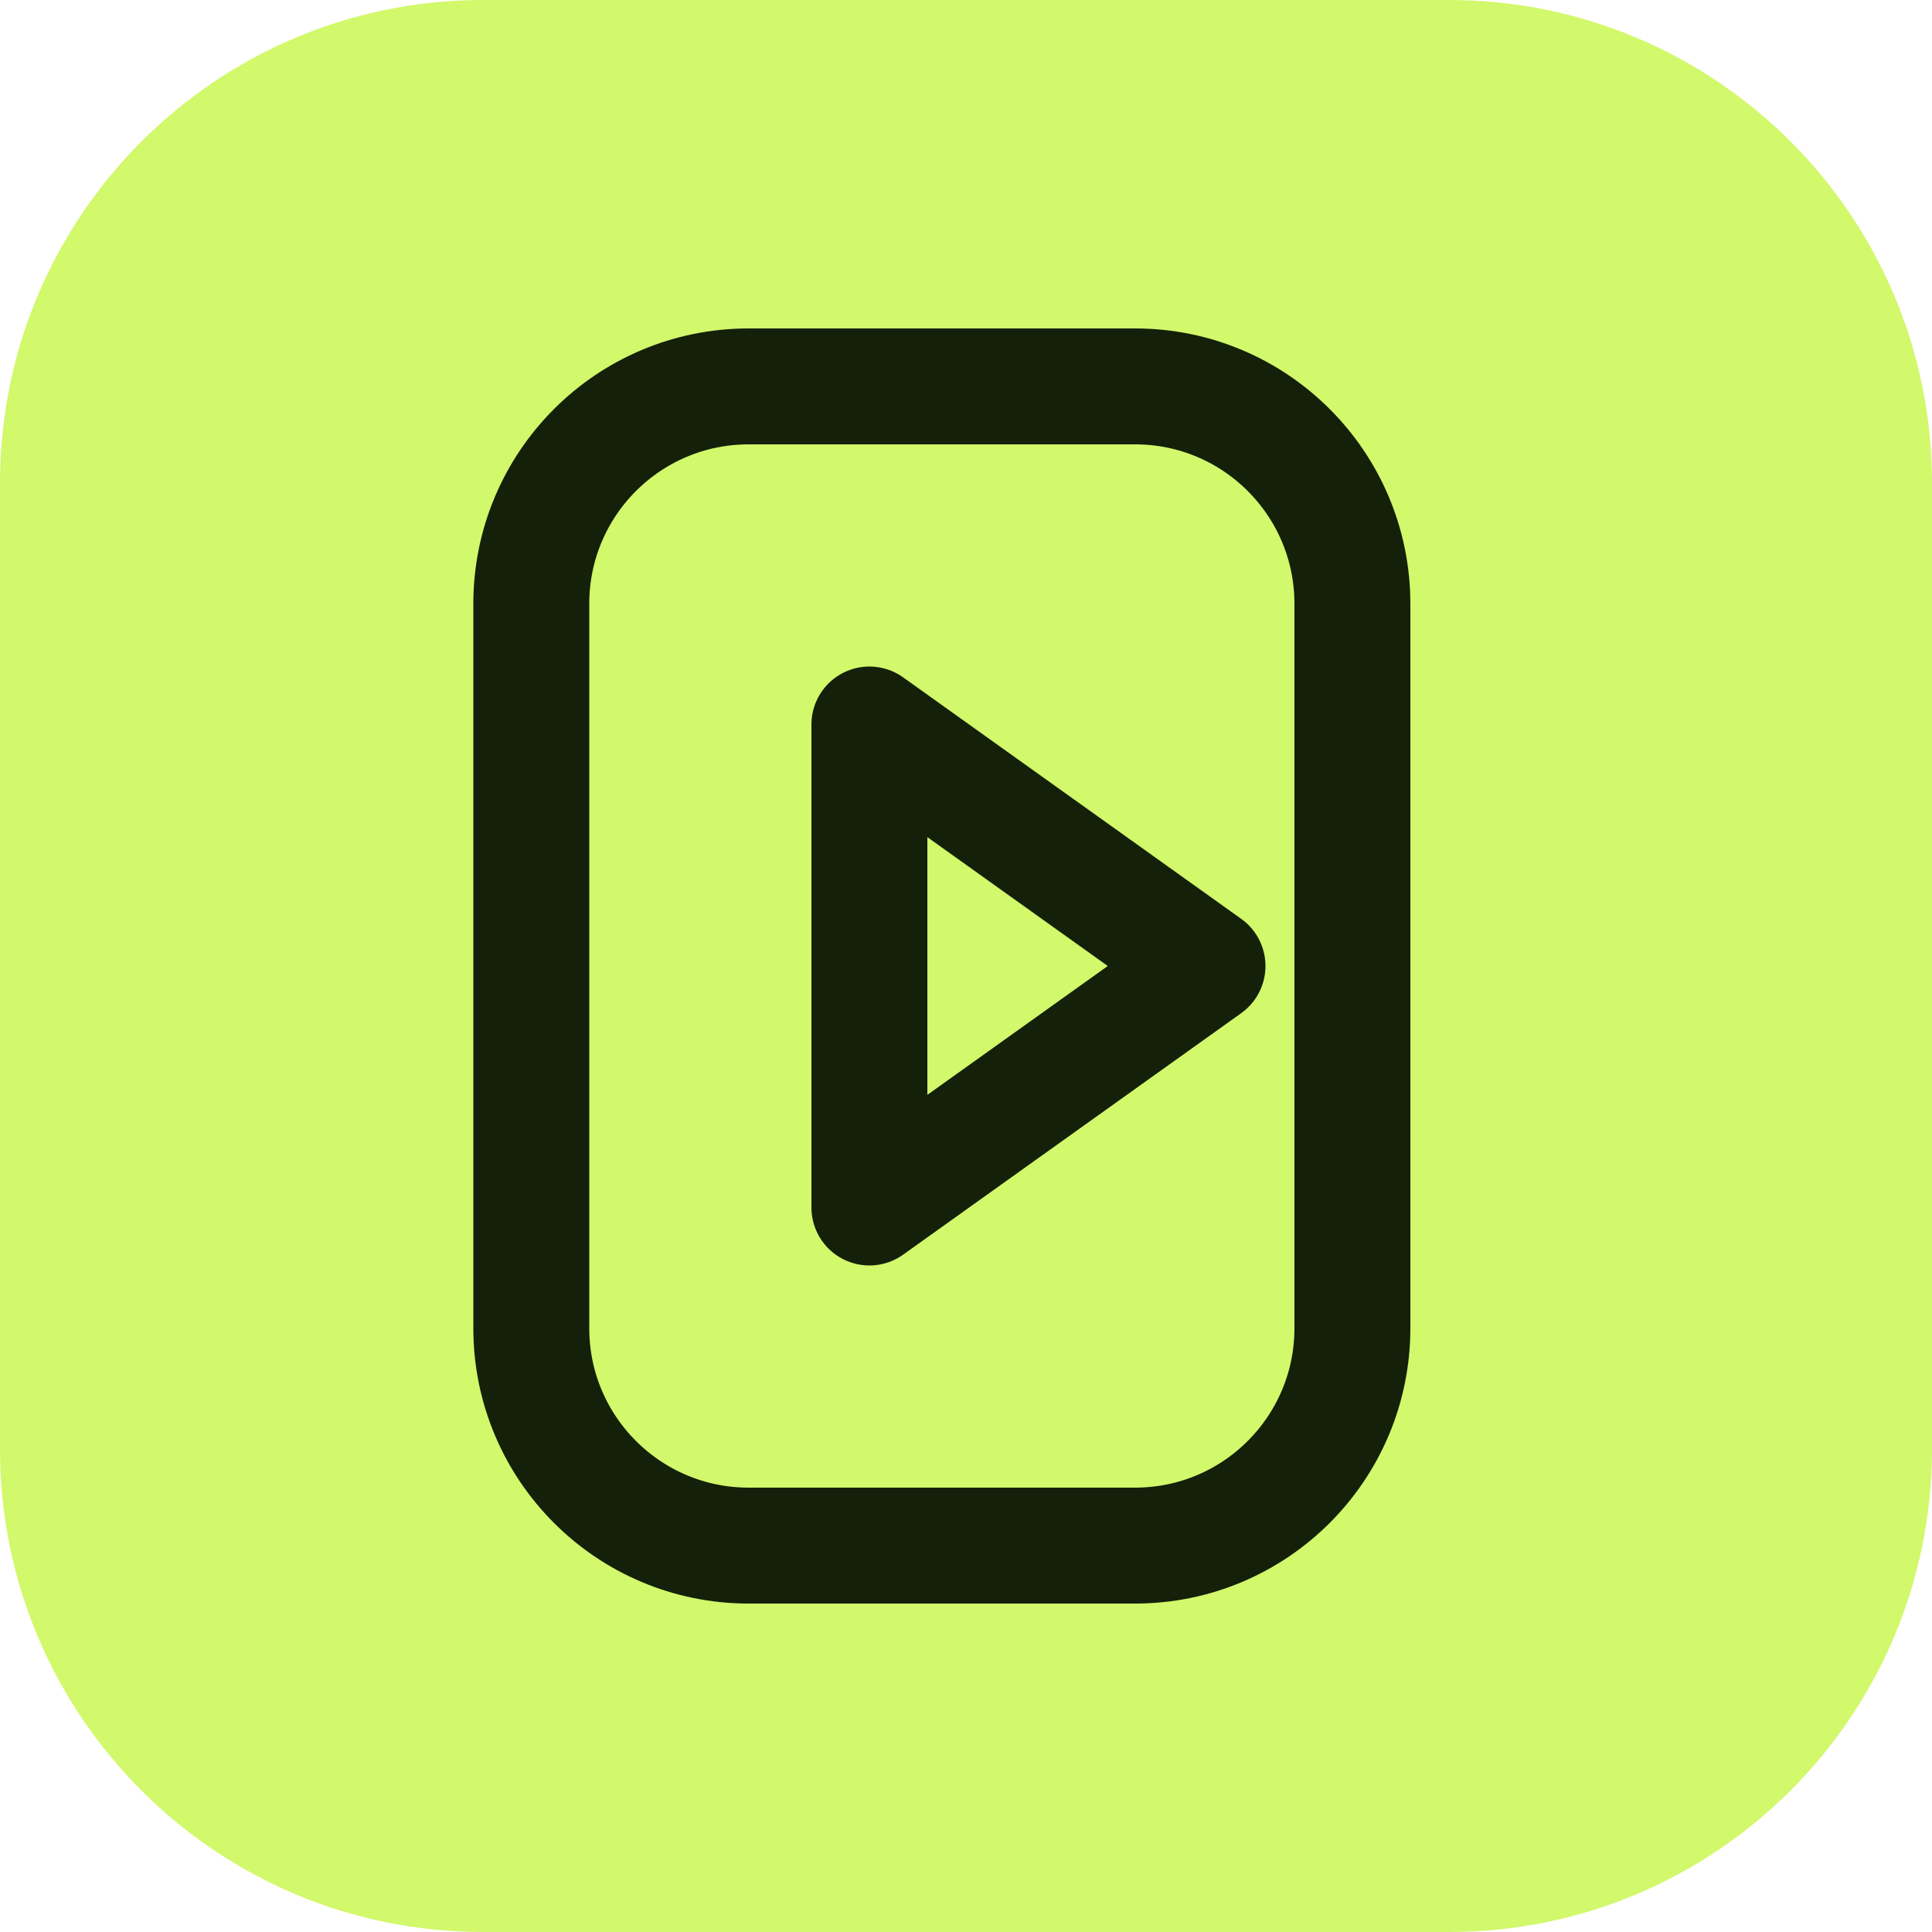
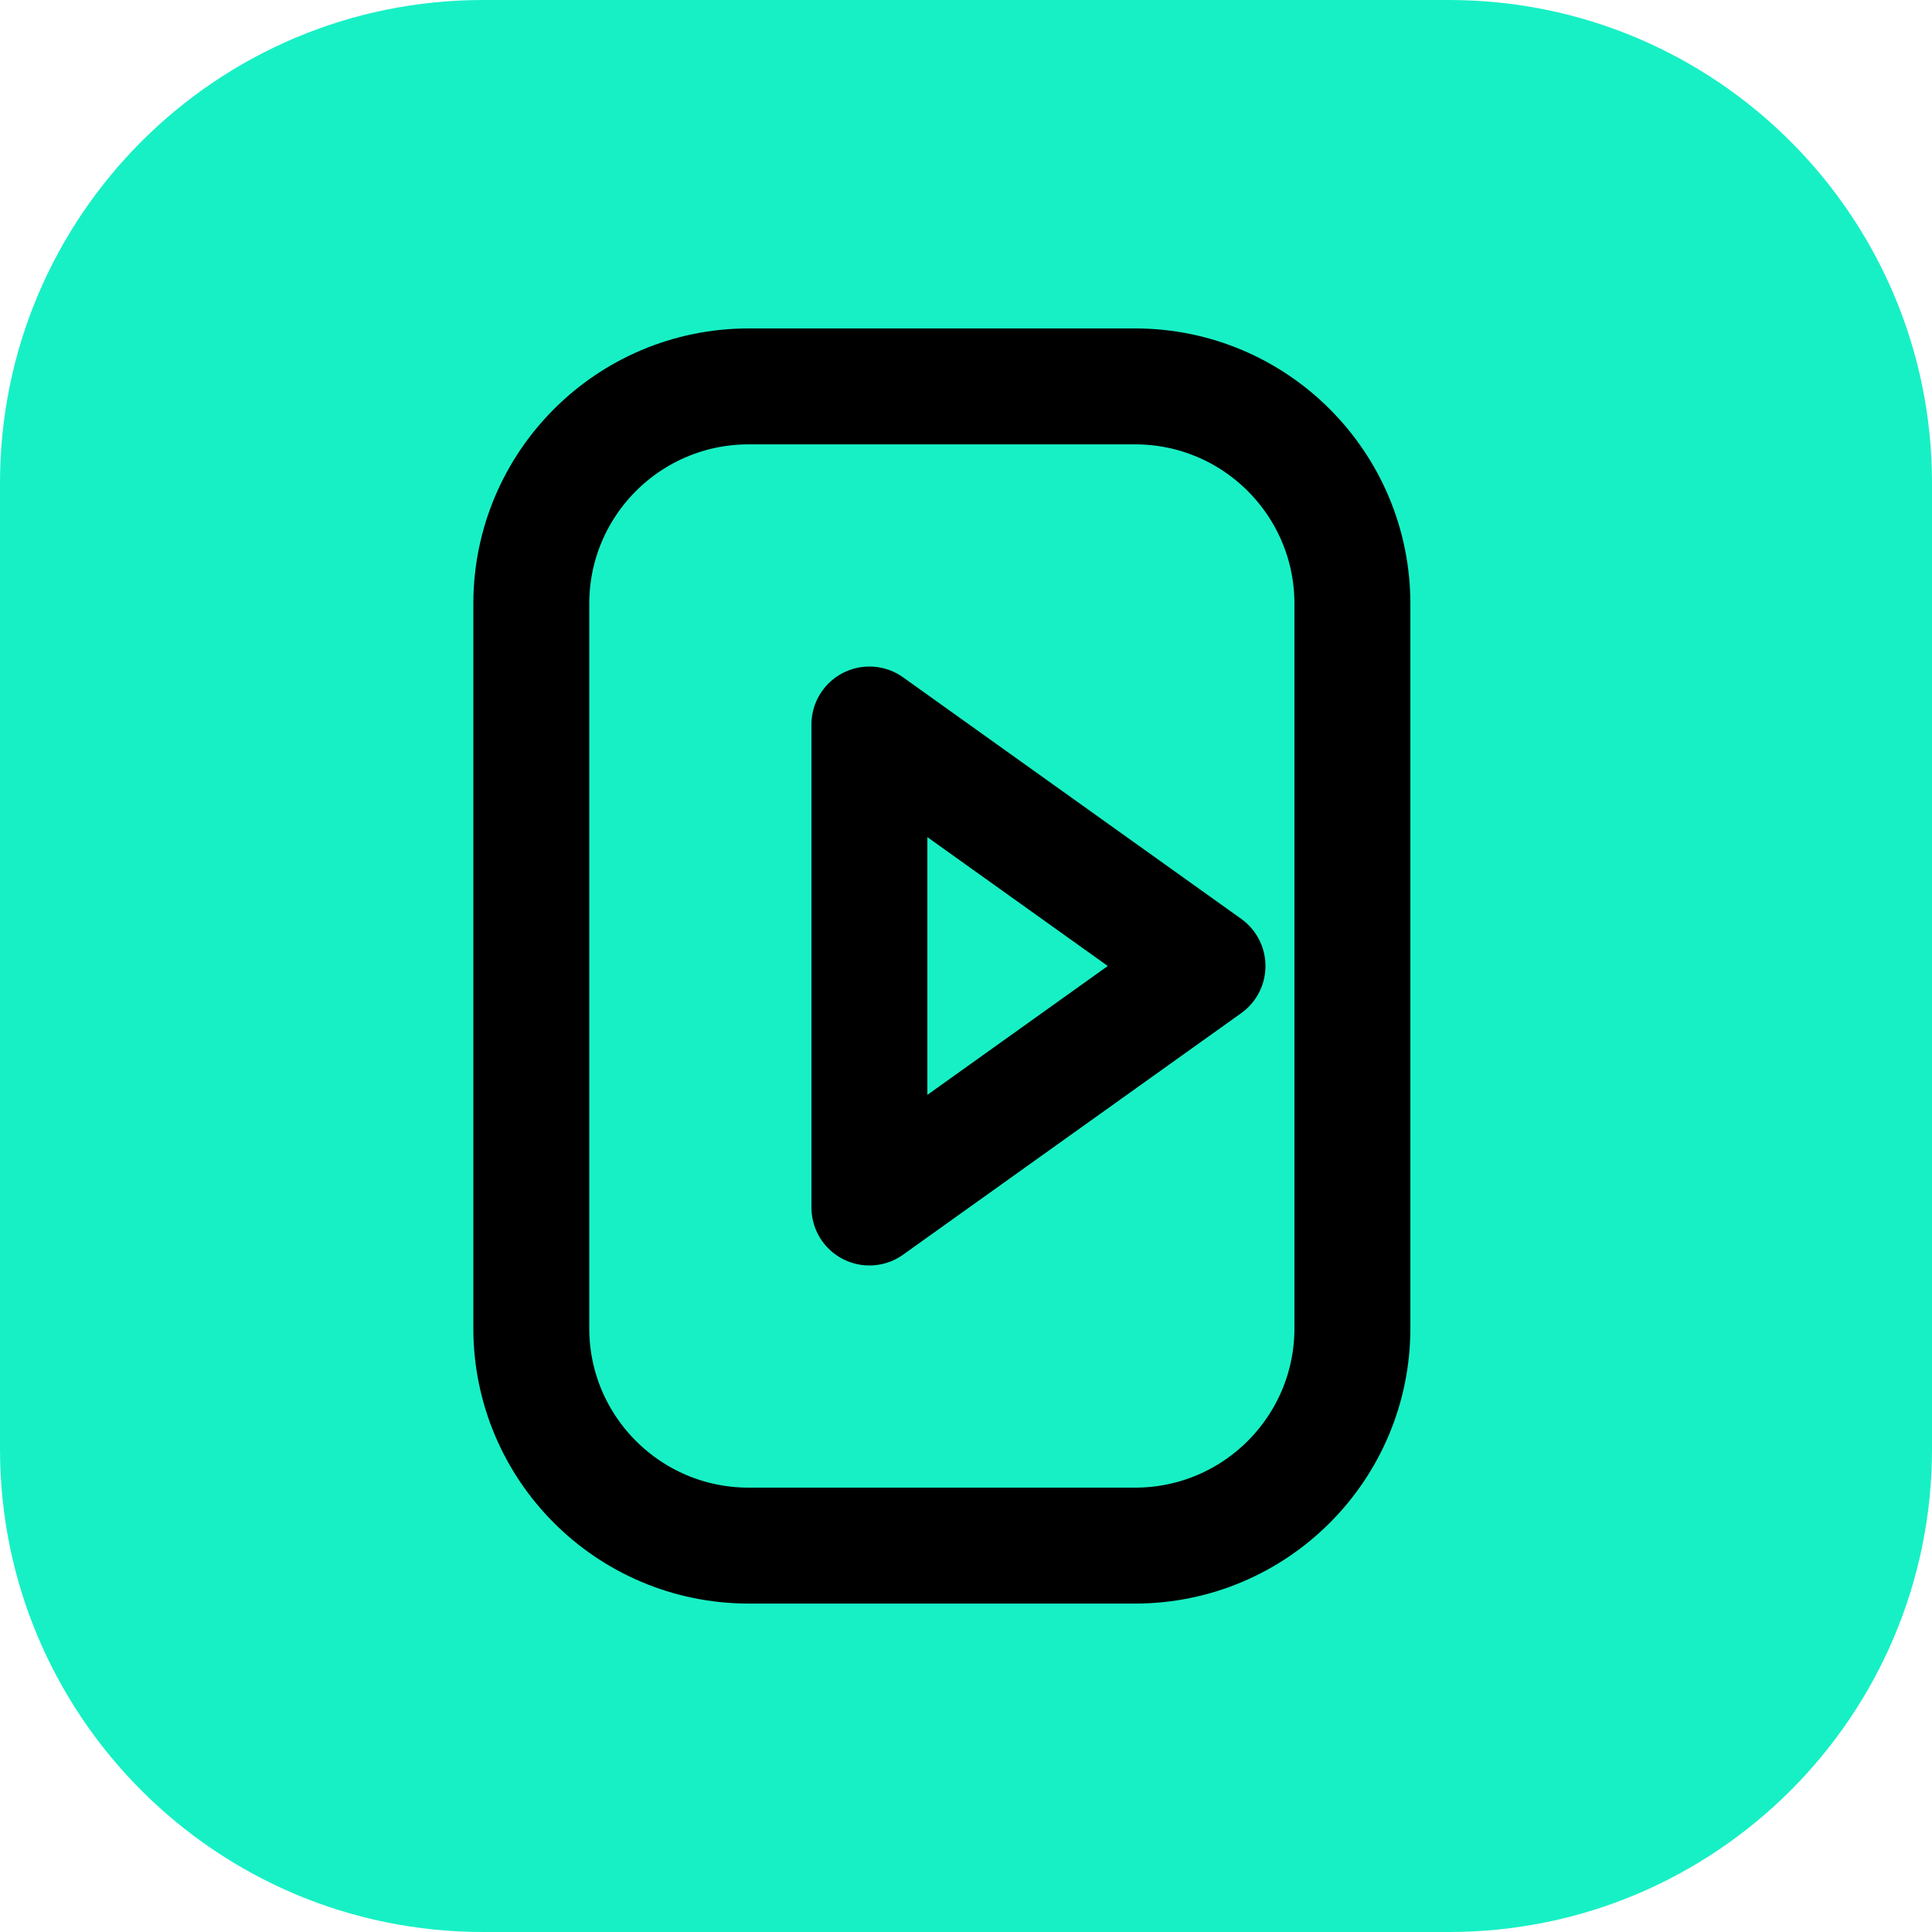
<svg xmlns="http://www.w3.org/2000/svg" viewBox="0 0 40 40">
-   <rect width="40" height="40" rx="10" fill="#d2f86b" />
-   <g transform="translate(4 4)" fill="none" stroke="#142009" stroke-width="2.4" stroke-linecap="round" stroke-linejoin="round">
+   <rect width="40" height="40" rx="10" fill="#17F0C5" />
+   <g transform="translate(4 4)" fill="none" stroke="#000000" stroke-width="2.4" stroke-linecap="round" stroke-linejoin="round">
    <path d="M7 8.5A4.5 4.5 0 0 1 11.5 4h8A4.5 4.5 0 0 1 24 8.5v15a4.5 4.5 0 0 1-4.5 4.5h-8A4.5 4.5 0 0 1 7 23.5z" />
    <path d="m14 11 7 5-7 5z" />
  </g>
</svg>
